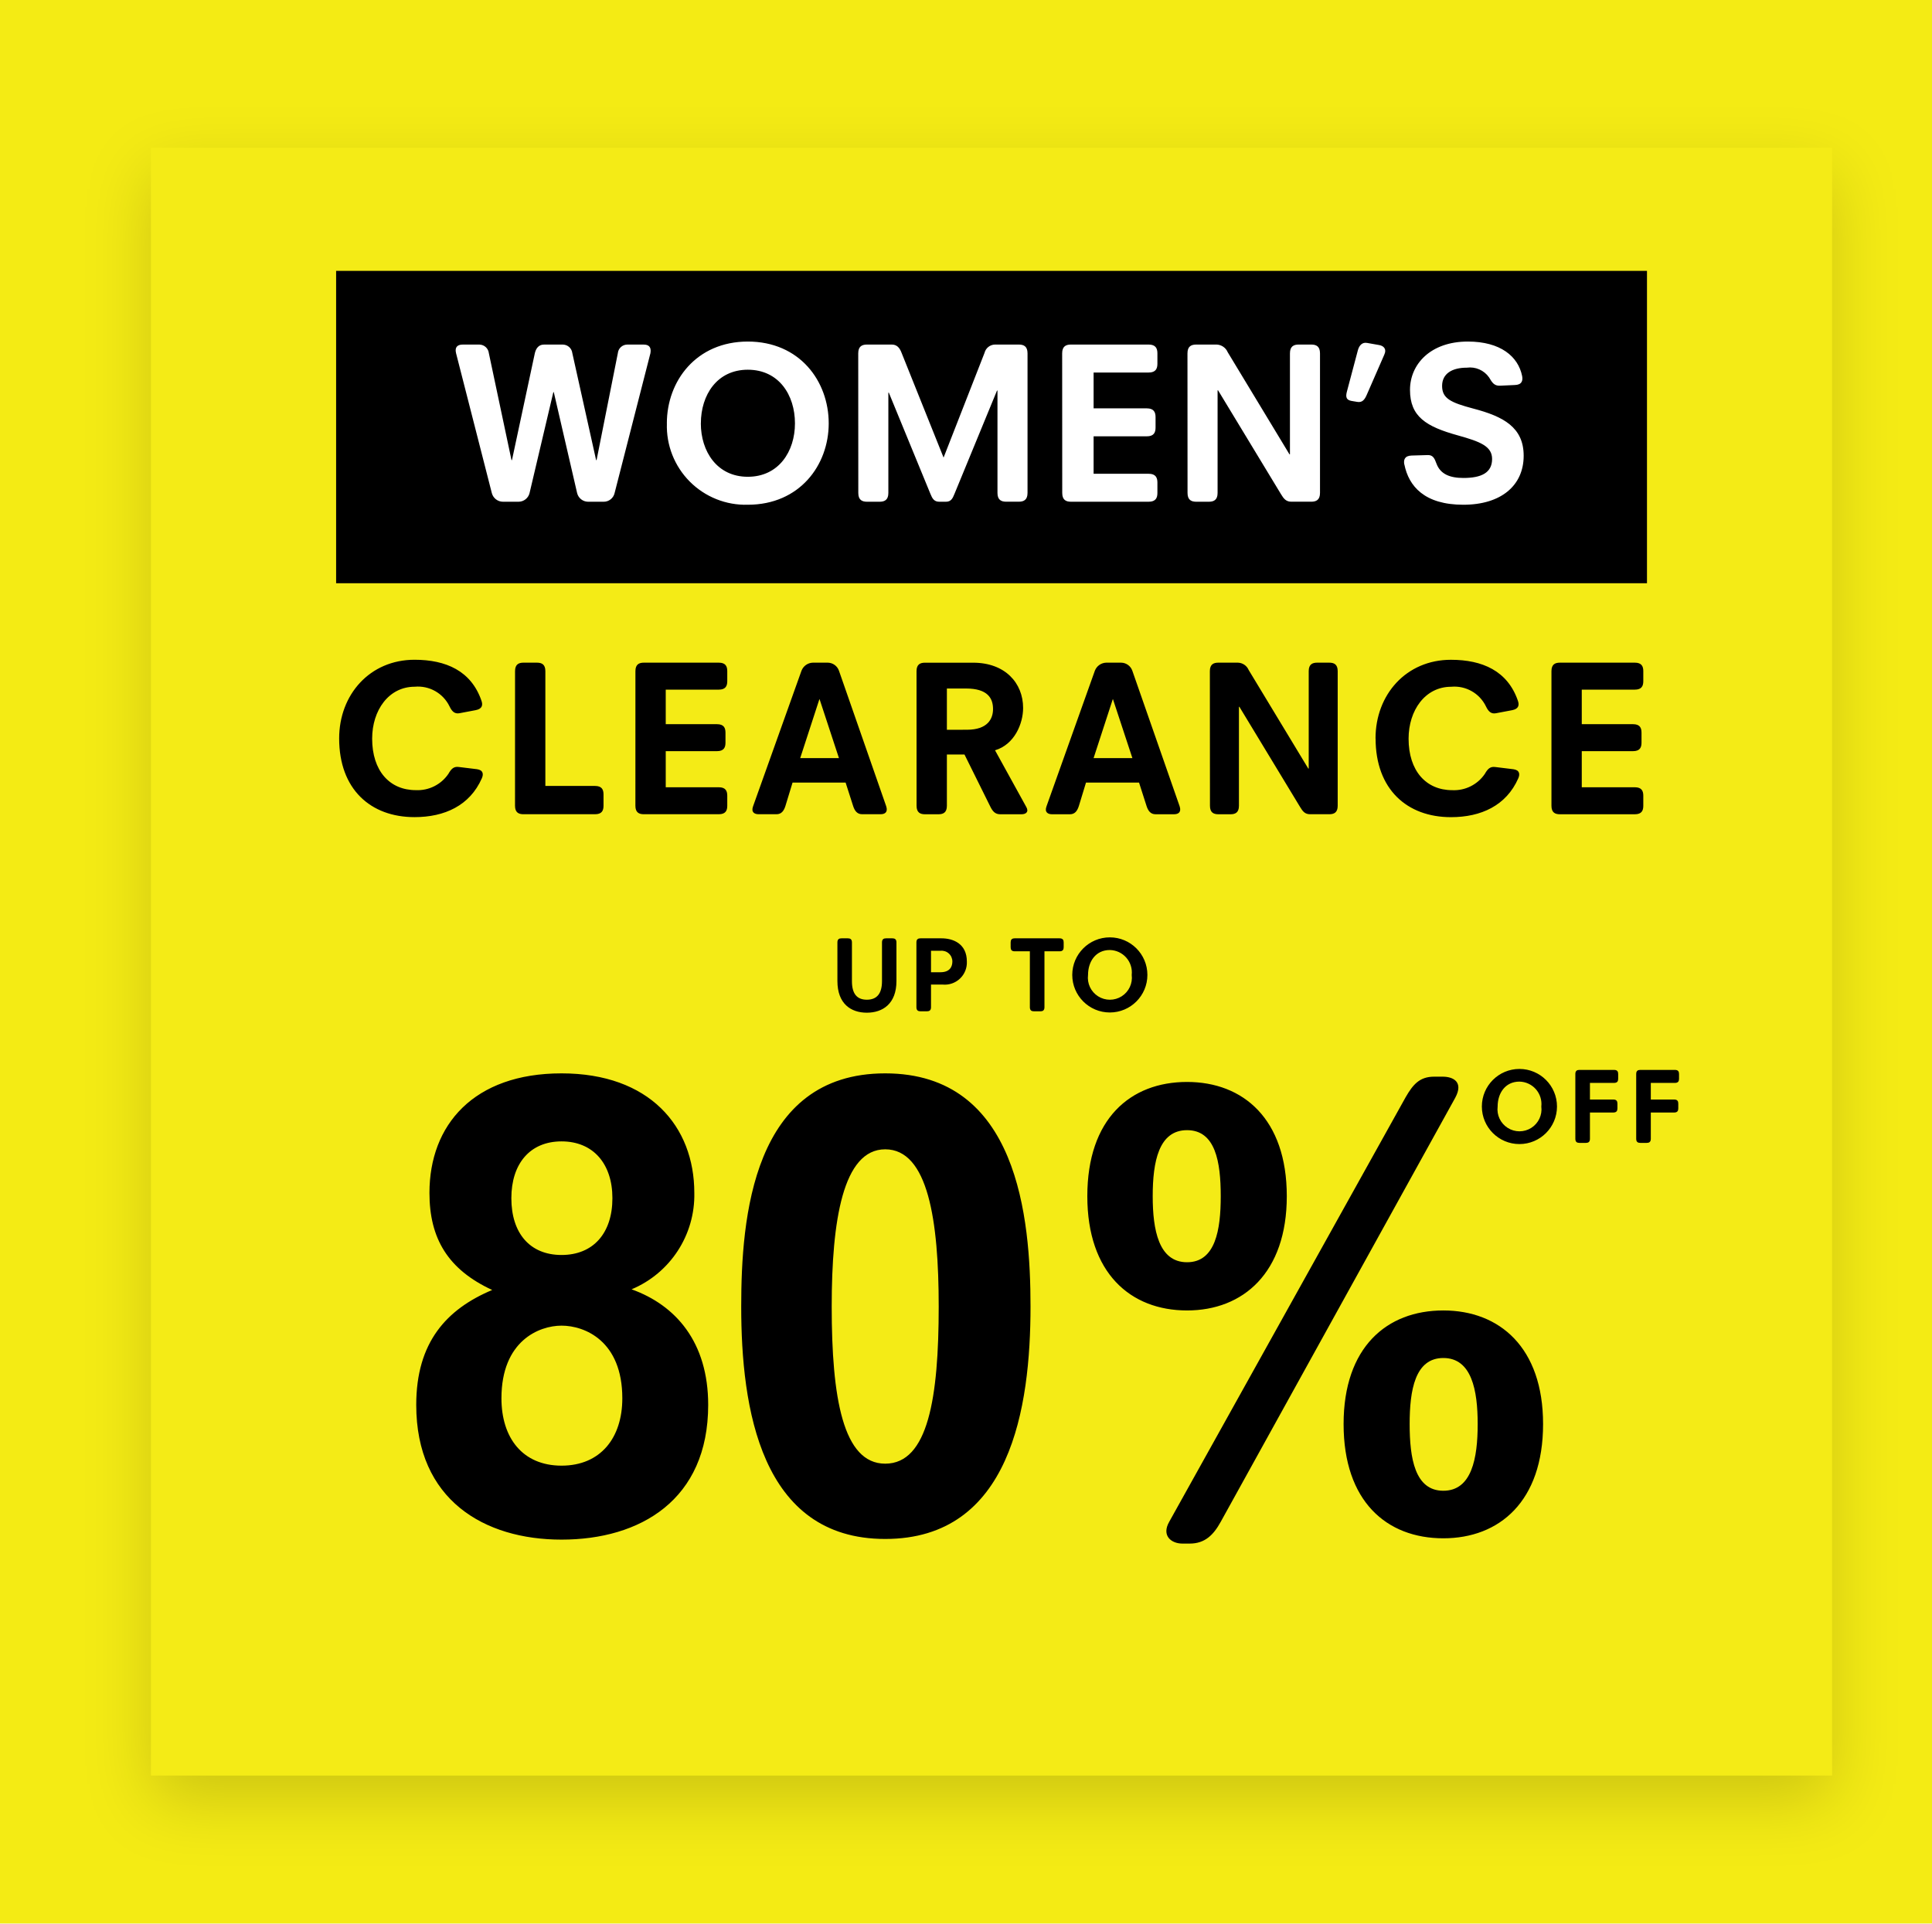
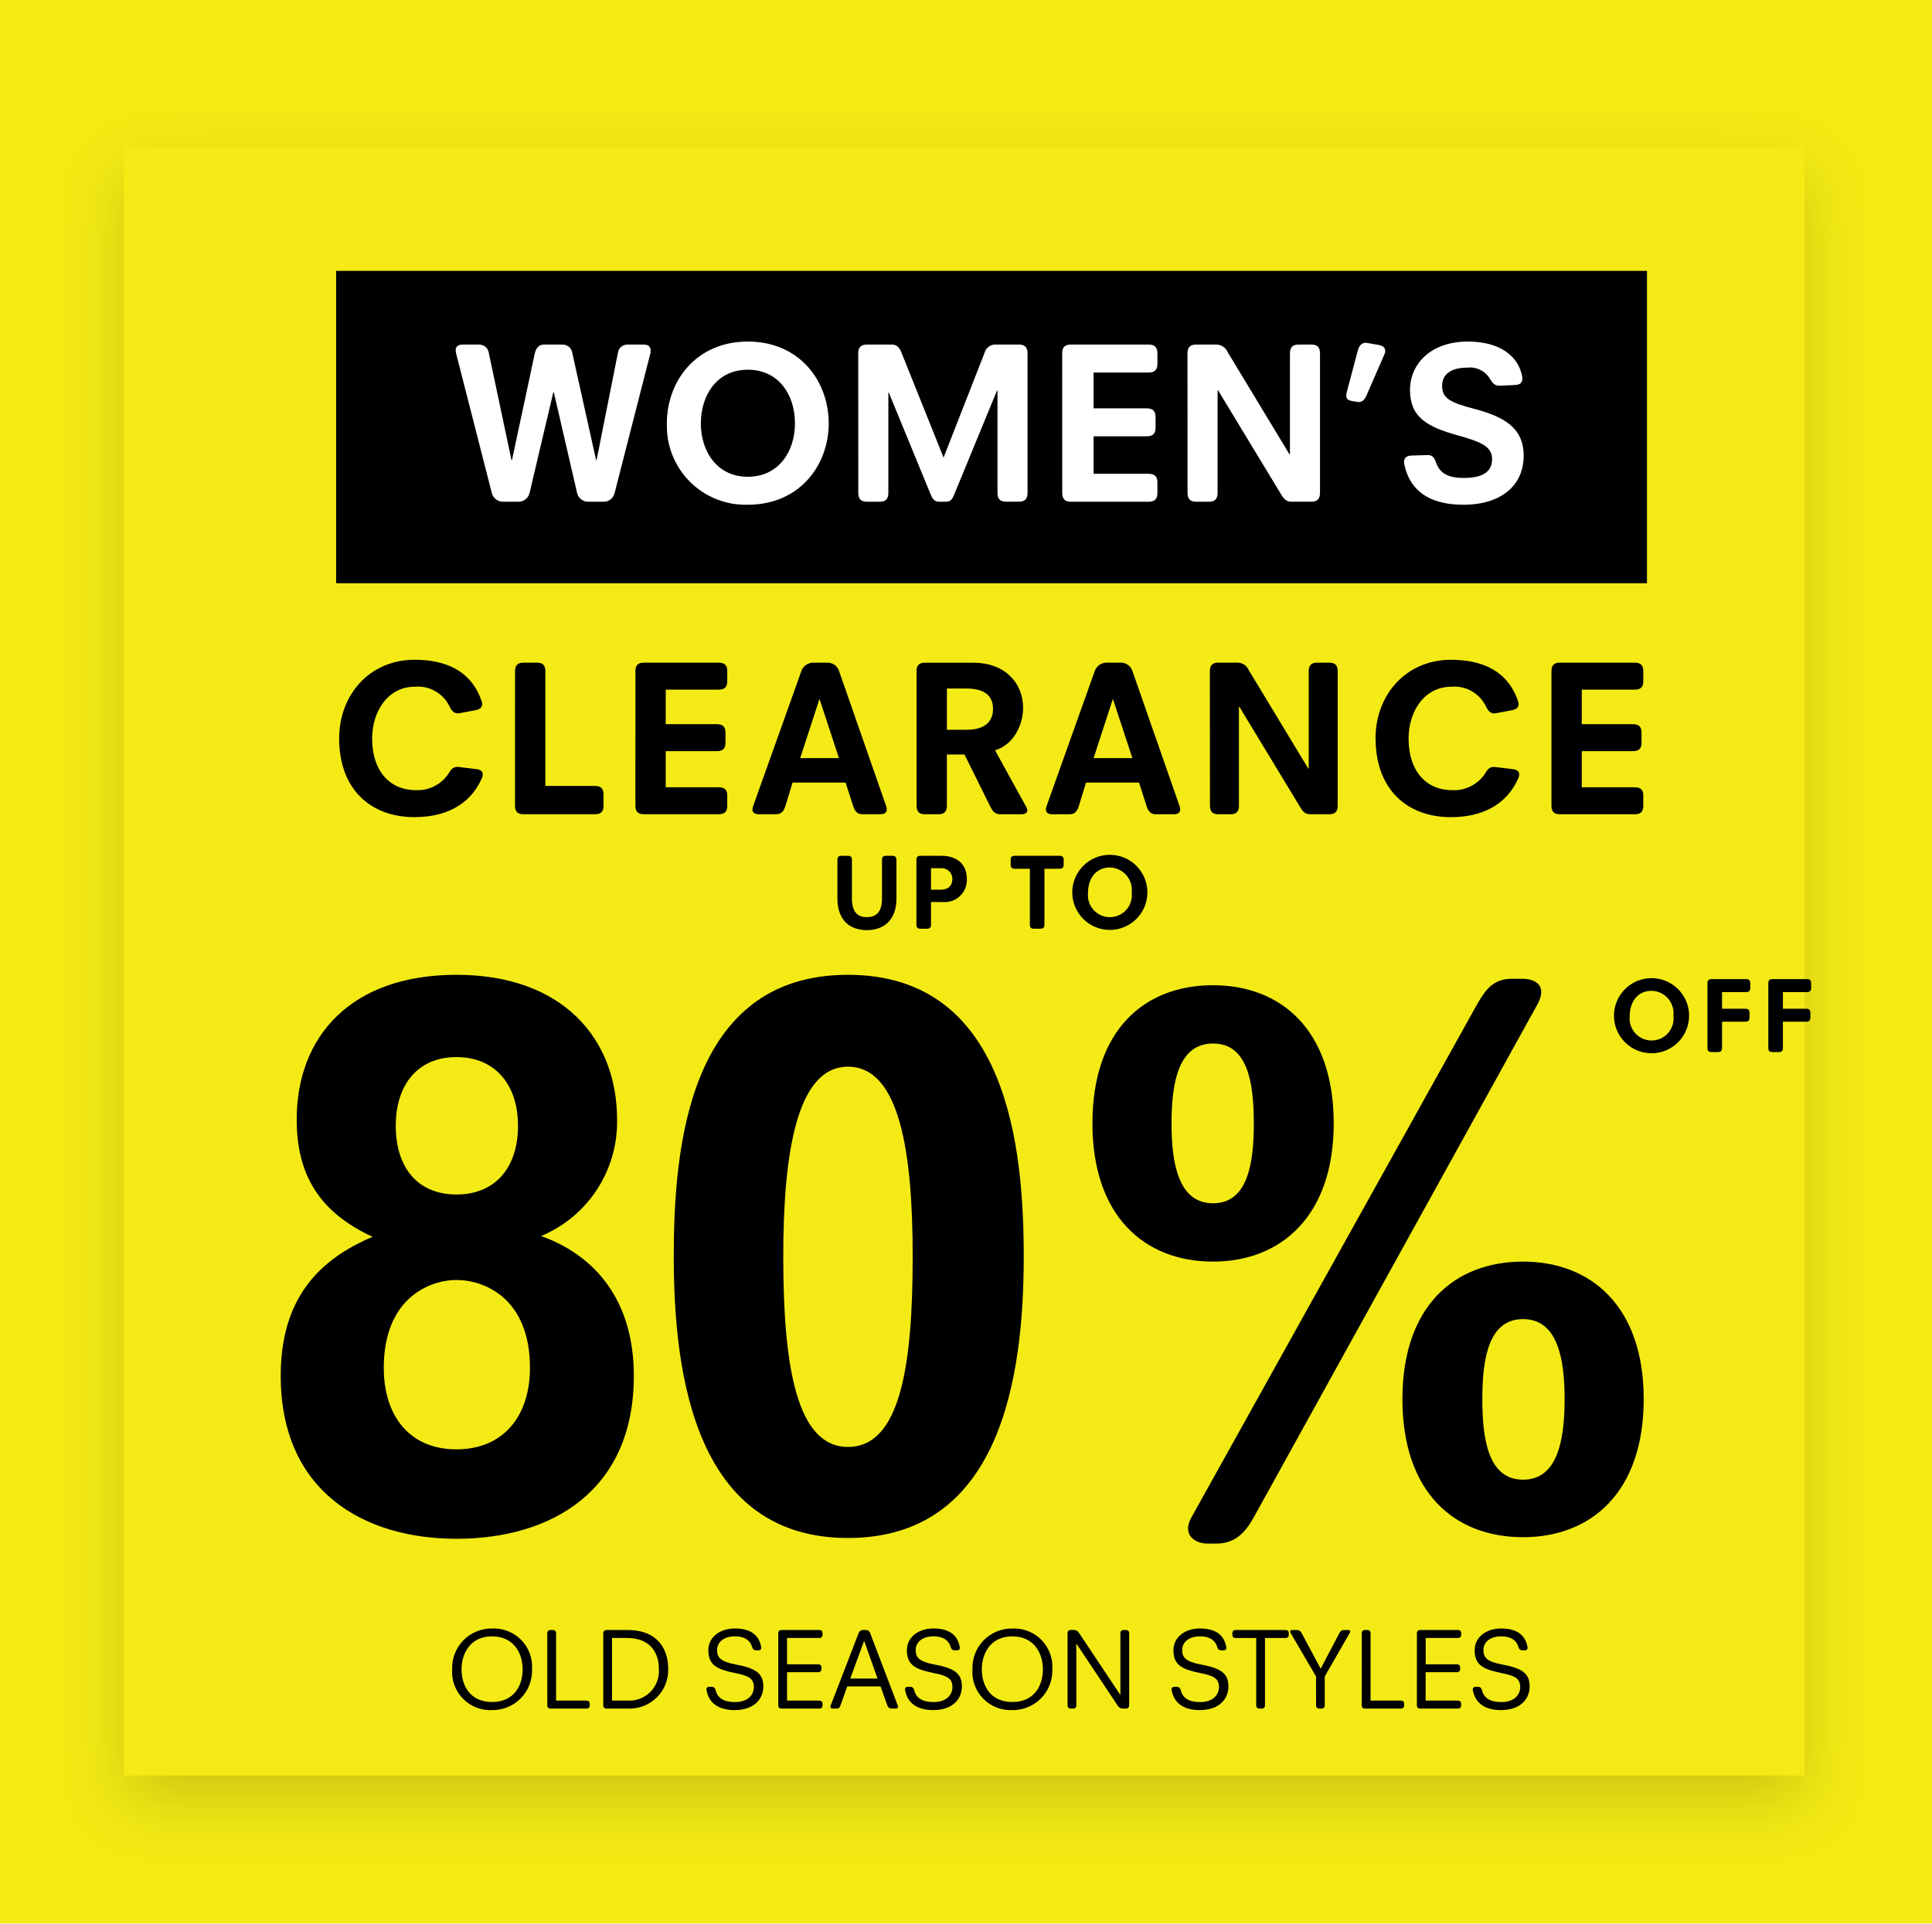
<svg xmlns="http://www.w3.org/2000/svg" viewBox="0 0 234 233">
  <defs>
    <style>
      .cls-1 {
        clip-path: url(#clip-C1);
      }

      .cls-2 {
        fill: #f4eb14;
      }

      .cls-3 {
        fill: #fff;
      }

      .cls-4 {
        filter: url(#Path_8);
      }
    </style>
-     <filter id="Path_8" x="6.319" y="8.923" width="227.55" height="221.154" filterUnits="userSpaceOnUse">
+     <filter id="Path_8" x="3" y="8.923" width="227.55" height="221.154" filterUnits="userSpaceOnUse">
      <feOffset dy="3" input="SourceAlpha" />
      <feGaussianBlur stdDeviation="4" result="blur" />
      <feFlood flood-opacity="0.161" />
      <feComposite operator="in" in2="blur" />
      <feComposite in="SourceGraphic" />
    </filter>
    <clipPath id="clip-C1">
      <rect width="234" height="233" />
    </clipPath>
  </defs>
  <g id="C1" class="cls-1">
    <rect class="cls-3" width="234" height="233" />
    <path id="Path_7" data-name="Path 7" class="cls-2" d="M0,0H234.153V233H0Z" />
    <g class="cls-4" transform="matrix(1, 0, 0, 1, 0, 0)">
-       <path id="Path_8-2" data-name="Path 8" class="cls-2" d="M0,0H203.55V197.154H0Z" transform="translate(18.32 17.92)" />
+       <path id="Path_8-2" data-name="Path 8" class="cls-2" d="M0,0H203.55V197.154H0Z" transform="translate(15 17.92)" />
    </g>
    <path id="Path_9" data-name="Path 9" d="M0,0H158.769V37.838H0Z" transform="translate(40.71 32.812)" />
    <path id="Path_10" data-name="Path 10" class="cls-3" d="M41.253,19.964A1.4,1.4,0,0,0,42.6,21h1.9a1.378,1.378,0,0,0,1.316-1.036L48.7,7.728h.056l2.828,12.236A1.378,1.378,0,0,0,52.9,21h1.9a1.347,1.347,0,0,0,1.316-1.036L60.461,3c.14-.812-.28-1.036-.812-1.036H57.633A1.148,1.148,0,0,0,56.513,3L53.937,15.96h-.056L51,3a1.169,1.169,0,0,0-1.12-1.036H47.553c-.616,0-.952.448-1.092,1.036L43.689,15.96h-.056L40.889,3a1.169,1.169,0,0,0-1.12-1.036H37.7c-.532,0-.98.252-.784,1.036Zm21.2-8.456a9.538,9.538,0,0,0,9.8,9.856c6.272,0,9.8-4.788,9.8-9.856,0-5.124-3.528-9.912-9.8-9.912C66,1.6,62.449,6.384,62.449,11.508Zm4.116,0c0-3.444,1.96-6.5,5.684-6.5,3.752,0,5.712,3.052,5.712,6.5,0,3.388-1.96,6.468-5.712,6.468C68.525,17.976,66.565,14.9,66.565,11.508Zm19.068,8.428c0,.868.476,1.064,1.064,1.064h1.512c.588,0,1.064-.2,1.064-1.064V7.784h.056l5.04,12.264c.224.56.448.952,1.064.952h.812c.616,0,.812-.392,1.036-.952l5.152-12.516h.056v12.4c0,.868.476,1.064,1.064,1.064h1.512c.588,0,1.064-.2,1.064-1.064V3.024c0-.868-.476-1.064-1.064-1.064h-2.884a1.33,1.33,0,0,0-1.26,1.008L95.965,15.652,90.869,2.94c-.224-.588-.56-.98-1.176-.98h-3c-.588,0-1.064.2-1.064,1.064Zm24.7,0c0,.868.476,1.064,1.064,1.064H120.8c.868,0,1.064-.476,1.064-1.064v-1.26c0-.588-.2-1.064-1.064-1.064h-6.664V13.076h6.44c.868,0,1.064-.476,1.064-1.064v-1.26c0-.588-.2-1.064-1.064-1.064h-6.44V5.348H120.8c.868,0,1.064-.476,1.064-1.064V3.024c0-.588-.2-1.064-1.064-1.064h-9.408c-.588,0-1.064.2-1.064,1.064Zm15.176,0c0,.868.476,1.064,1.064,1.064h1.512c.588,0,1.064-.2,1.064-1.064V7.5h.056l7.616,12.572c.336.56.616.924,1.26.924h2.408c.588,0,1.064-.2,1.064-1.064V3.024c0-.868-.476-1.064-1.064-1.064h-1.512c-.588,0-1.064.2-1.064,1.064V15.26h-.056L130.377,2.884a1.513,1.513,0,0,0-1.344-.924h-2.464c-.588,0-1.064.2-1.064,1.064Zm19.88-11.144.672.112c.616.112.9-.28,1.148-.84l2.128-4.872c.336-.728-.112-1.092-.644-1.176l-1.428-.252c-.588-.112-.952.28-1.12.868l-1.316,4.956C144.6,8.4,144.8,8.68,145.385,8.792Zm6.384,7.7c.532,2.632,2.436,4.872,7.14,4.872,4.564,0,7.308-2.324,7.308-5.936,0-3.444-2.464-4.76-6.1-5.712-2.744-.728-3.78-1.232-3.78-2.744,0-1.484,1.2-2.212,3-2.212a2.82,2.82,0,0,1,2.688,1.176c.364.616.616,1.036,1.316,1.008l1.82-.084c.84-.028.98-.532.868-1.092-.476-2.352-2.6-4.172-6.58-4.172-4.508,0-7,2.744-7,5.852,0,3.248,1.96,4.452,5.8,5.516,2.716.756,4.144,1.316,4.144,2.856,0,1.68-1.316,2.3-3.472,2.3-1.624,0-2.8-.448-3.276-1.764-.224-.616-.42-1.036-1.064-1.008l-1.932.056C151.8,15.428,151.657,15.932,151.769,16.492Z" transform="translate(18.319 39.778)" />
    <path id="Path_11" data-name="Path 11" d="M22.759,10.82c0,6.156,3.807,9.531,9.126,9.531,3.645,0,6.7-1.4,8.154-4.7.216-.486.189-1-.594-1.107l-2.214-.27c-.621-.081-.918.27-1.242.837a4.51,4.51,0,0,1-3.942,1.971c-3.186,0-5.292-2.349-5.292-6.237,0-3.429,2-6.291,5.157-6.291a4.244,4.244,0,0,1,4.212,2.376c.27.567.594.945,1.188.837l2-.378c.81-.162.864-.648.675-1.161-1.242-3.591-4.293-4.941-8.1-4.941C26.485,1.289,22.759,5.5,22.759,10.82Zm21.3,8.154c0,.837.459,1.026,1.026,1.026h8.667c.837,0,1.026-.459,1.026-1.026V17.6c0-.567-.189-1.026-1.026-1.026H47.734V2.666c0-.837-.459-1.026-1.026-1.026h-1.62c-.567,0-1.026.189-1.026,1.026Zm14.58,0c0,.837.459,1.026,1.026,1.026H68.74c.837,0,1.026-.459,1.026-1.026V17.759c0-.567-.189-1.026-1.026-1.026H62.314V12.359h6.21c.837,0,1.026-.459,1.026-1.026V10.118c0-.567-.189-1.026-1.026-1.026h-6.21V4.907H68.74c.837,0,1.026-.459,1.026-1.026V2.666c0-.567-.189-1.026-1.026-1.026H59.668c-.567,0-1.026.189-1.026,1.026Zm14.256.054c-.27.729.162.972.675.972h2.16c.594,0,.891-.405,1.08-1l.864-2.835H84.1l.918,2.862c.189.567.486.972,1.08.972h2.241c.513,0,.918-.243.675-.972L83.293,2.612a1.454,1.454,0,0,0-1.35-.972H80.134a1.518,1.518,0,0,0-1.377.972ZM78.6,13.2l2.322-7.128h.027L83.293,13.2Zm14.094,5.778c0,.837.459,1.026,1.026,1.026h1.62c.567,0,1.026-.189,1.026-1.026v-6.21h2.133l3.132,6.318c.27.54.567.918,1.188.918h2.565c.54,0,.729-.243.729-.486a.9.9,0,0,0-.135-.405l-3.78-6.858c2.349-.7,3.4-3.213,3.4-5.13,0-3.024-2.187-5.481-6.048-5.481H93.715c-.567,0-1.026.189-1.026,1.026Zm3.672-9.207v-5h2.322c2.592,0,3.267,1.161,3.267,2.484,0,1.188-.648,2.511-3.159,2.511Zm12.069,9.261c-.27.729.162.972.675.972h2.16c.594,0,.891-.405,1.08-1l.864-2.835h6.426l.918,2.862c.189.567.486.972,1.08.972h2.241c.513,0,.918-.243.675-.972L118.825,2.612a1.454,1.454,0,0,0-1.35-.972h-1.809a1.518,1.518,0,0,0-1.377.972Zm5.7-5.832,2.322-7.128h.027l2.349,7.128Zm14.094,5.778c0,.837.459,1.026,1.026,1.026h1.458c.567,0,1.026-.189,1.026-1.026V6.986h.054l7.344,12.123c.324.54.594.891,1.215.891h2.322c.567,0,1.026-.189,1.026-1.026V2.666c0-.837-.459-1.026-1.026-1.026h-1.458c-.567,0-1.026.189-1.026,1.026v11.8h-.054L132.919,2.531a1.459,1.459,0,0,0-1.3-.891h-2.376c-.567,0-1.026.189-1.026,1.026Zm20.061-8.154c0,6.156,3.807,9.531,9.126,9.531,3.645,0,6.7-1.4,8.154-4.7.216-.486.189-1-.594-1.107l-2.214-.27c-.621-.081-.918.27-1.242.837a4.51,4.51,0,0,1-3.942,1.971c-3.186,0-5.292-2.349-5.292-6.237,0-3.429,2-6.291,5.157-6.291a4.244,4.244,0,0,1,4.212,2.376c.27.567.594.945,1.188.837l2-.378c.81-.162.864-.648.675-1.161-1.242-3.591-4.293-4.941-8.1-4.941C152.008,1.289,148.282,5.5,148.282,10.82Zm21.3,8.154c0,.837.459,1.026,1.026,1.026h9.072c.837,0,1.026-.459,1.026-1.026V17.759c0-.567-.189-1.026-1.026-1.026h-6.426V12.359h6.21c.837,0,1.026-.459,1.026-1.026V10.118c0-.567-.189-1.026-1.026-1.026h-6.21V4.907h6.426c.837,0,1.026-.459,1.026-1.026V2.666c0-.567-.189-1.026-1.026-1.026h-9.072c-.567,0-1.026.189-1.026,1.026Z" transform="translate(18.319 78.632)" />
-     <path id="Path_12" data-name="Path 12" d="M32.095,44.72c0,11.52,8.24,16.32,17.6,16.32,9.52,0,17.76-4.8,17.76-16.32,0-7.6-3.92-12.08-9.28-14a12.382,12.382,0,0,0,7.6-11.68c0-8.08-5.44-14.48-16.08-14.48s-16,6.24-16,14.48c0,5.52,2.24,9.28,7.6,11.76C35.775,33.12,32.095,37.12,32.095,44.72Zm17.6-18.16c-3.84,0-6.08-2.64-6.08-6.88,0-4.16,2.24-6.88,6.08-6.88s6.16,2.72,6.16,6.88C55.855,23.92,53.535,26.56,49.695,26.56Zm-7.28,17.36c0-6.96,4.56-8.8,7.28-8.8,2.8,0,7.36,1.84,7.36,8.8,0,4.8-2.64,8.16-7.36,8.16S42.415,48.72,42.415,43.92Zm46.48,17.04c15.2,0,17.6-15.92,17.6-28.16,0-10.72-1.52-28.24-17.6-28.24S71.455,22.08,71.455,32.8C71.455,45.04,73.775,60.96,88.895,60.96Zm0-9.12c-5.12,0-6.48-8-6.48-19.04,0-10.4,1.36-19.04,6.48-19.04,5.2,0,6.48,8.64,6.48,19.04C95.375,43.84,94.095,51.84,88.895,51.84Zm34.4,7.04c-.96,1.68.24,2.64,1.6,2.64h.88c1.84,0,2.88-1.04,3.76-2.64l28.4-51.36c1.04-1.92-.24-2.56-1.52-2.56h-1.04c-1.76,0-2.56.96-3.44,2.48Zm2.16-25.6c6.8,0,12.08-4.56,12.08-13.84,0-9.36-5.28-13.84-12.08-13.84-6.88,0-12.08,4.48-12.08,13.84C113.375,28.72,118.575,33.28,125.455,33.28Zm0-5.84c-3.44,0-4.16-3.92-4.16-8,0-4.16.72-8,4.16-8s4.08,3.84,4.08,8C129.535,23.52,128.895,27.44,125.455,27.44Zm18.96,19.6c0,9.36,5.2,13.84,12.08,13.84,6.8,0,12.08-4.48,12.08-13.84,0-9.28-5.28-13.76-12.08-13.76C149.615,33.28,144.415,37.76,144.415,47.04Zm8,0c0-4.08.64-8,4.08-8s4.16,3.92,4.16,8c0,4.16-.72,8.08-4.16,8.08S152.415,51.2,152.415,47.04Z" transform="translate(18.319 125.462)" />
-     <path id="Path_13" data-name="Path 13" d="M89.847,5.593a4.55,4.55,0,1,0,9.1,0,4.55,4.55,0,1,0-9.1,0Zm1.911,0c0-1.6.91-3.016,2.639-3.016a2.717,2.717,0,0,1,2.652,3.016,2.667,2.667,0,1,1-5.291,0Zm9.412,3.913c0,.4.221.494.494.494h.78c.273,0,.494-.091.494-.494V6.321h2.834c.4,0,.494-.221.494-.494V5.242c0-.273-.091-.494-.494-.494h-2.834V2.733h2.925c.4,0,.494-.221.494-.494V1.654c0-.273-.091-.494-.494-.494h-4.2c-.273,0-.494.091-.494.494Zm7.371,0c0,.4.221.494.494.494h.78c.273,0,.494-.091.494-.494V6.321h2.834c.4,0,.494-.221.494-.494V5.242c0-.273-.091-.494-.494-.494h-2.834V2.733h2.925c.4,0,.494-.221.494-.494V1.654c0-.273-.091-.494-.494-.494h-4.2c-.273,0-.494.091-.494.494Z" transform="translate(89.633 128.444)" />
-     <path id="Path_14" data-name="Path 14" d="M83.107,6.334c0,2.756,1.638,3.835,3.562,3.835s3.588-1.079,3.588-3.835V1.654c0-.4-.221-.494-.494-.494H89c-.273,0-.494.091-.494.494V6.347c0,1.469-.585,2.249-1.833,2.249s-1.807-.78-1.807-2.249V1.654c0-.4-.221-.494-.494-.494H83.6c-.273,0-.494.091-.494.494Zm9.568,3.172c0,.4.221.494.494.494h.78c.273,0,.494-.091.494-.494V6.763H95.86a2.682,2.682,0,0,0,2.925-2.795c0-2.171-1.677-2.808-3.068-2.808H93.169c-.273,0-.494.091-.494.494Zm1.768-4.238v-2.6H95.6a1.3,1.3,0,0,1,1.43,1.3c0,.572-.26,1.3-1.443,1.3Zm11.973,4.238c0,.4.221.494.494.494h.78c.273,0,.494-.091.494-.494V2.733h1.833c.4,0,.494-.221.494-.494V1.654c0-.273-.091-.494-.494-.494h-5.434c-.4,0-.494.221-.494.494v.585c0,.273.091.494.494.494h1.833Zm5.135-3.913a4.55,4.55,0,1,0,9.1,0,4.55,4.55,0,1,0-9.1,0Zm1.911,0c0-1.6.91-3.016,2.639-3.016a2.717,2.717,0,0,1,2.652,3.016,2.667,2.667,0,1,1-5.291,0Z" transform="translate(18.319 112.504)" />
+     <path id="Path_12" data-name="Path 12" d="M32.095,53.136c0,13.934,9.967,19.74,21.288,19.74,11.515,0,21.482-5.806,21.482-19.74,0-9.193-4.742-14.612-11.225-16.934a14.977,14.977,0,0,0,9.193-14.128c0-9.773-6.58-17.515-19.45-17.515S34.03,12.108,34.03,22.075c0,6.677,2.709,11.225,9.193,14.225C36.546,39.105,32.095,43.944,32.095,53.136ZM53.383,31.171c-4.645,0-7.354-3.193-7.354-8.322,0-5.032,2.709-8.322,7.354-8.322s7.451,3.29,7.451,8.322C60.834,27.977,58.028,31.171,53.383,31.171Zm-8.806,21c0-8.419,5.516-10.644,8.806-10.644,3.387,0,8.9,2.226,8.9,10.644,0,5.806-3.193,9.87-8.9,9.87S44.578,57.975,44.578,52.169ZM100.8,72.78c18.386,0,21.288-19.256,21.288-34.062,0-12.967-1.839-34.158-21.288-34.158S79.7,25.752,79.7,38.718C79.7,53.524,82.51,72.78,100.8,72.78Zm0-11.031c-6.193,0-7.838-9.677-7.838-23.03,0-12.58,1.645-23.03,7.838-23.03,6.29,0,7.838,10.451,7.838,23.03C108.637,52.072,107.088,61.749,100.8,61.749Zm41.609,8.515c-1.161,2.032.29,3.193,1.935,3.193h1.064c2.226,0,3.484-1.258,4.548-3.193L184.307,8.14c1.258-2.322-.29-3.1-1.839-3.1h-1.258c-2.129,0-3.1,1.161-4.161,3ZM145.02,39.3c8.225,0,14.612-5.516,14.612-16.74,0-11.322-6.387-16.74-14.612-16.74-8.322,0-14.612,5.419-14.612,16.74C130.409,33.783,136.7,39.3,145.02,39.3Zm0-7.064c-4.161,0-5.032-4.742-5.032-9.677,0-5.032.871-9.677,5.032-9.677s4.935,4.645,4.935,9.677C149.956,27.494,149.181,32.235,145.02,32.235Zm22.934,23.708c0,11.322,6.29,16.74,14.612,16.74,8.225,0,14.612-5.419,14.612-16.74,0-11.225-6.387-16.644-14.612-16.644C174.244,39.3,167.954,44.718,167.954,55.943Zm9.677,0c0-4.935.774-9.677,4.935-9.677s5.032,4.742,5.032,9.677c0,5.032-.871,9.773-5.032,9.773S177.631,60.974,177.631,55.943Z" transform="translate(1.905 113.524)" />
+     <path id="Path_13" data-name="Path 13" d="M89.847,5.593a4.55,4.55,0,1,0,9.1,0,4.55,4.55,0,1,0-9.1,0Zm1.911,0c0-1.6.91-3.016,2.639-3.016a2.717,2.717,0,0,1,2.652,3.016,2.667,2.667,0,1,1-5.291,0Zm9.412,3.913c0,.4.221.494.494.494h.78c.273,0,.494-.091.494-.494V6.321h2.834c.4,0,.494-.221.494-.494V5.242c0-.273-.091-.494-.494-.494h-2.834V2.733h2.925c.4,0,.494-.221.494-.494V1.654c0-.273-.091-.494-.494-.494h-4.2c-.273,0-.494.091-.494.494Zm7.371,0c0,.4.221.494.494.494h.78c.273,0,.494-.091.494-.494V6.321h2.834c.4,0,.494-.221.494-.494V5.242c0-.273-.091-.494-.494-.494h-2.834V2.733h2.925c.4,0,.494-.221.494-.494V1.654c0-.273-.091-.494-.494-.494h-4.2c-.273,0-.494.091-.494.494Z" transform="translate(105.633 117.444)" />
+     <path id="Path_14" data-name="Path 14" d="M83.107,6.334c0,2.756,1.638,3.835,3.562,3.835s3.588-1.079,3.588-3.835V1.654c0-.4-.221-.494-.494-.494H89c-.273,0-.494.091-.494.494V6.347c0,1.469-.585,2.249-1.833,2.249s-1.807-.78-1.807-2.249V1.654c0-.4-.221-.494-.494-.494H83.6c-.273,0-.494.091-.494.494Zm9.568,3.172c0,.4.221.494.494.494h.78c.273,0,.494-.091.494-.494V6.763H95.86a2.682,2.682,0,0,0,2.925-2.795c0-2.171-1.677-2.808-3.068-2.808H93.169c-.273,0-.494.091-.494.494Zm1.768-4.238v-2.6H95.6a1.3,1.3,0,0,1,1.43,1.3c0,.572-.26,1.3-1.443,1.3Zm11.973,4.238c0,.4.221.494.494.494h.78c.273,0,.494-.091.494-.494V2.733h1.833c.4,0,.494-.221.494-.494V1.654c0-.273-.091-.494-.494-.494h-5.434c-.4,0-.494.221-.494.494v.585c0,.273.091.494.494.494h1.833Zm5.135-3.913a4.55,4.55,0,1,0,9.1,0,4.55,4.55,0,1,0-9.1,0Zm1.911,0c0-1.6.91-3.016,2.639-3.016a2.717,2.717,0,0,1,2.652,3.016,2.667,2.667,0,1,1-5.291,0Z" transform="translate(18.319 102.504)" />
+     <path id="Path_207" data-name="Path 207" d="M36.767,6.24a4.615,4.615,0,0,0,4.83,4.942A4.774,4.774,0,0,0,46.441,6.24,4.633,4.633,0,0,0,41.6,1.3,4.763,4.763,0,0,0,36.767,6.24Zm1.134,0c0-1.9,1.05-3.99,3.7-3.99s3.7,2.086,3.7,3.99c0,1.96-1.022,3.962-3.7,3.962S37.9,8.2,37.9,6.24Zm10.388,4.41a.347.347,0,0,0,.35.35h4.438a.347.347,0,0,0,.35-.35v-.266a.347.347,0,0,0-.35-.35H49.353V1.83A.347.347,0,0,0,49,1.48h-.364a.347.347,0,0,0-.35.35Zm6.776,0a.347.347,0,0,0,.35.35h2.674a4.676,4.676,0,0,0,4.844-4.816c0-2.24-1.148-4.7-4.914-4.7h-2.6a.347.347,0,0,0-.35.35Zm1.064-.616V2.446h1.82c2.842,0,3.85,1.82,3.85,3.738a3.579,3.579,0,0,1-3.724,3.85ZM67.567,8.718c.238,1.54,1.386,2.464,3.4,2.464,2.464,0,3.486-1.428,3.486-2.87,0-1.652-1.022-2.226-3.43-2.674-1.75-.336-2.17-.84-2.17-1.736S69.6,2.25,71.011,2.25c1.316,0,1.918.616,2.1,1.344a.463.463,0,0,0,.448.35h.35a.3.3,0,0,0,.294-.35c-.21-1.288-1.05-2.3-3.206-2.3-1.834,0-3.206,1.078-3.206,2.632,0,1.834,1.078,2.324,3.262,2.772,1.68.336,2.254.672,2.254,1.722,0,.84-.658,1.792-2.282,1.792-1.274,0-2.128-.434-2.366-1.5a.436.436,0,0,0-.434-.35h-.364A.3.3,0,0,0,67.567,8.718Zm8.694,1.932a.347.347,0,0,0,.35.35h4.662a.347.347,0,0,0,.35-.35v-.266a.347.347,0,0,0-.35-.35H77.325V6.59h3.822a.347.347,0,0,0,.35-.35V5.988a.347.347,0,0,0-.35-.35H77.325V2.446h3.948a.347.347,0,0,0,.35-.35V1.83a.347.347,0,0,0-.35-.35H76.611a.347.347,0,0,0-.35.35Zm6.328.028a.24.24,0,0,0,.224.322h.49a.443.443,0,0,0,.476-.336l.84-2.352h4.032l.84,2.352a.53.53,0,0,0,.476.336h.56a.247.247,0,0,0,.224-.336L87.377,1.816A.515.515,0,0,0,86.9,1.48h-.406a.523.523,0,0,0-.476.322ZM84.983,7.36l1.666-4.536h.028l1.61,4.536Zm6.636,1.358c.238,1.54,1.386,2.464,3.4,2.464,2.464,0,3.486-1.428,3.486-2.87,0-1.652-1.022-2.226-3.43-2.674-1.75-.336-2.17-.84-2.17-1.736s.742-1.652,2.156-1.652c1.316,0,1.918.616,2.1,1.344a.463.463,0,0,0,.448.35h.35a.3.3,0,0,0,.294-.35c-.21-1.288-1.05-2.3-3.206-2.3-1.834,0-3.206,1.078-3.206,2.632,0,1.834,1.078,2.324,3.262,2.772,1.68.336,2.254.672,2.254,1.722,0,.84-.658,1.792-2.282,1.792-1.274,0-2.128-.434-2.366-1.5a.436.436,0,0,0-.434-.35h-.364A.3.3,0,0,0,91.619,8.718ZM99.781,6.24a4.615,4.615,0,0,0,4.83,4.942,4.774,4.774,0,0,0,4.844-4.942A4.633,4.633,0,0,0,104.611,1.3,4.763,4.763,0,0,0,99.781,6.24Zm1.134,0c0-1.9,1.05-3.99,3.7-3.99s3.7,2.086,3.7,3.99c0,1.96-1.022,3.962-3.7,3.962S100.915,8.2,100.915,6.24ZM111.3,10.65a.347.347,0,0,0,.35.35h.364a.347.347,0,0,0,.35-.35V3.16h.028l5.026,7.546a.678.678,0,0,0,.546.294h.448a.347.347,0,0,0,.35-.35V1.83a.347.347,0,0,0-.35-.35h-.364a.347.347,0,0,0-.35.35v7.5h-.014l-5.04-7.56a.678.678,0,0,0-.546-.294h-.448a.347.347,0,0,0-.35.35Zm12.6-1.932c.238,1.54,1.386,2.464,3.4,2.464,2.464,0,3.486-1.428,3.486-2.87,0-1.652-1.022-2.226-3.43-2.674-1.75-.336-2.17-.84-2.17-1.736s.742-1.652,2.156-1.652c1.316,0,1.918.616,2.1,1.344a.463.463,0,0,0,.448.35h.35a.3.3,0,0,0,.294-.35c-.21-1.288-1.05-2.3-3.206-2.3-1.834,0-3.206,1.078-3.206,2.632,0,1.834,1.078,2.324,3.262,2.772,1.68.336,2.254.672,2.254,1.722,0,.84-.658,1.792-2.282,1.792-1.274,0-2.128-.434-2.366-1.5a.436.436,0,0,0-.434-.35H124.2A.3.3,0,0,0,123.9,8.718Zm10.248,1.932a.347.347,0,0,0,.35.35h.364a.347.347,0,0,0,.35-.35v-8.2h2.534a.347.347,0,0,0,.35-.35V1.83a.347.347,0,0,0-.35-.35h-6.132a.347.347,0,0,0-.35.35V2.1a.347.347,0,0,0,.35.35h2.534Zm7.252,0a.347.347,0,0,0,.35.35h.35a.347.347,0,0,0,.35-.35V7.108l3.052-5.32a.2.2,0,0,0-.168-.308h-.56a.607.607,0,0,0-.518.308l-2.3,4.382-2.338-4.382a.607.607,0,0,0-.518-.308h-.644a.2.2,0,0,0-.168.308l3.108,5.32Zm5.53,0a.347.347,0,0,0,.35.35h4.438a.347.347,0,0,0,.35-.35v-.266a.347.347,0,0,0-.35-.35H148V1.83a.347.347,0,0,0-.35-.35h-.364a.347.347,0,0,0-.35.35Zm6.678,0a.347.347,0,0,0,.35.35h4.662a.347.347,0,0,0,.35-.35v-.266a.347.347,0,0,0-.35-.35h-3.948V6.59H158.5a.347.347,0,0,0,.35-.35V5.988a.347.347,0,0,0-.35-.35h-3.822V2.446h3.948a.347.347,0,0,0,.35-.35V1.83a.347.347,0,0,0-.35-.35h-4.662a.347.347,0,0,0-.35.35Zm6.776-1.932c.238,1.54,1.386,2.464,3.4,2.464,2.464,0,3.486-1.428,3.486-2.87,0-1.652-1.022-2.226-3.43-2.674-1.75-.336-2.17-.84-2.17-1.736s.742-1.652,2.156-1.652c1.316,0,1.918.616,2.1,1.344a.463.463,0,0,0,.448.35h.35a.3.3,0,0,0,.294-.35c-.21-1.288-1.05-2.3-3.206-2.3-1.834,0-3.206,1.078-3.206,2.632,0,1.834,1.078,2.324,3.262,2.772,1.68.336,2.254.672,2.254,1.722,0,.84-.658,1.792-2.282,1.792-1.274,0-2.128-.434-2.366-1.5a.436.436,0,0,0-.434-.35h-.364A.3.3,0,0,0,160.387,8.718Z" transform="translate(18 195.97)" />
  </g>
</svg>
